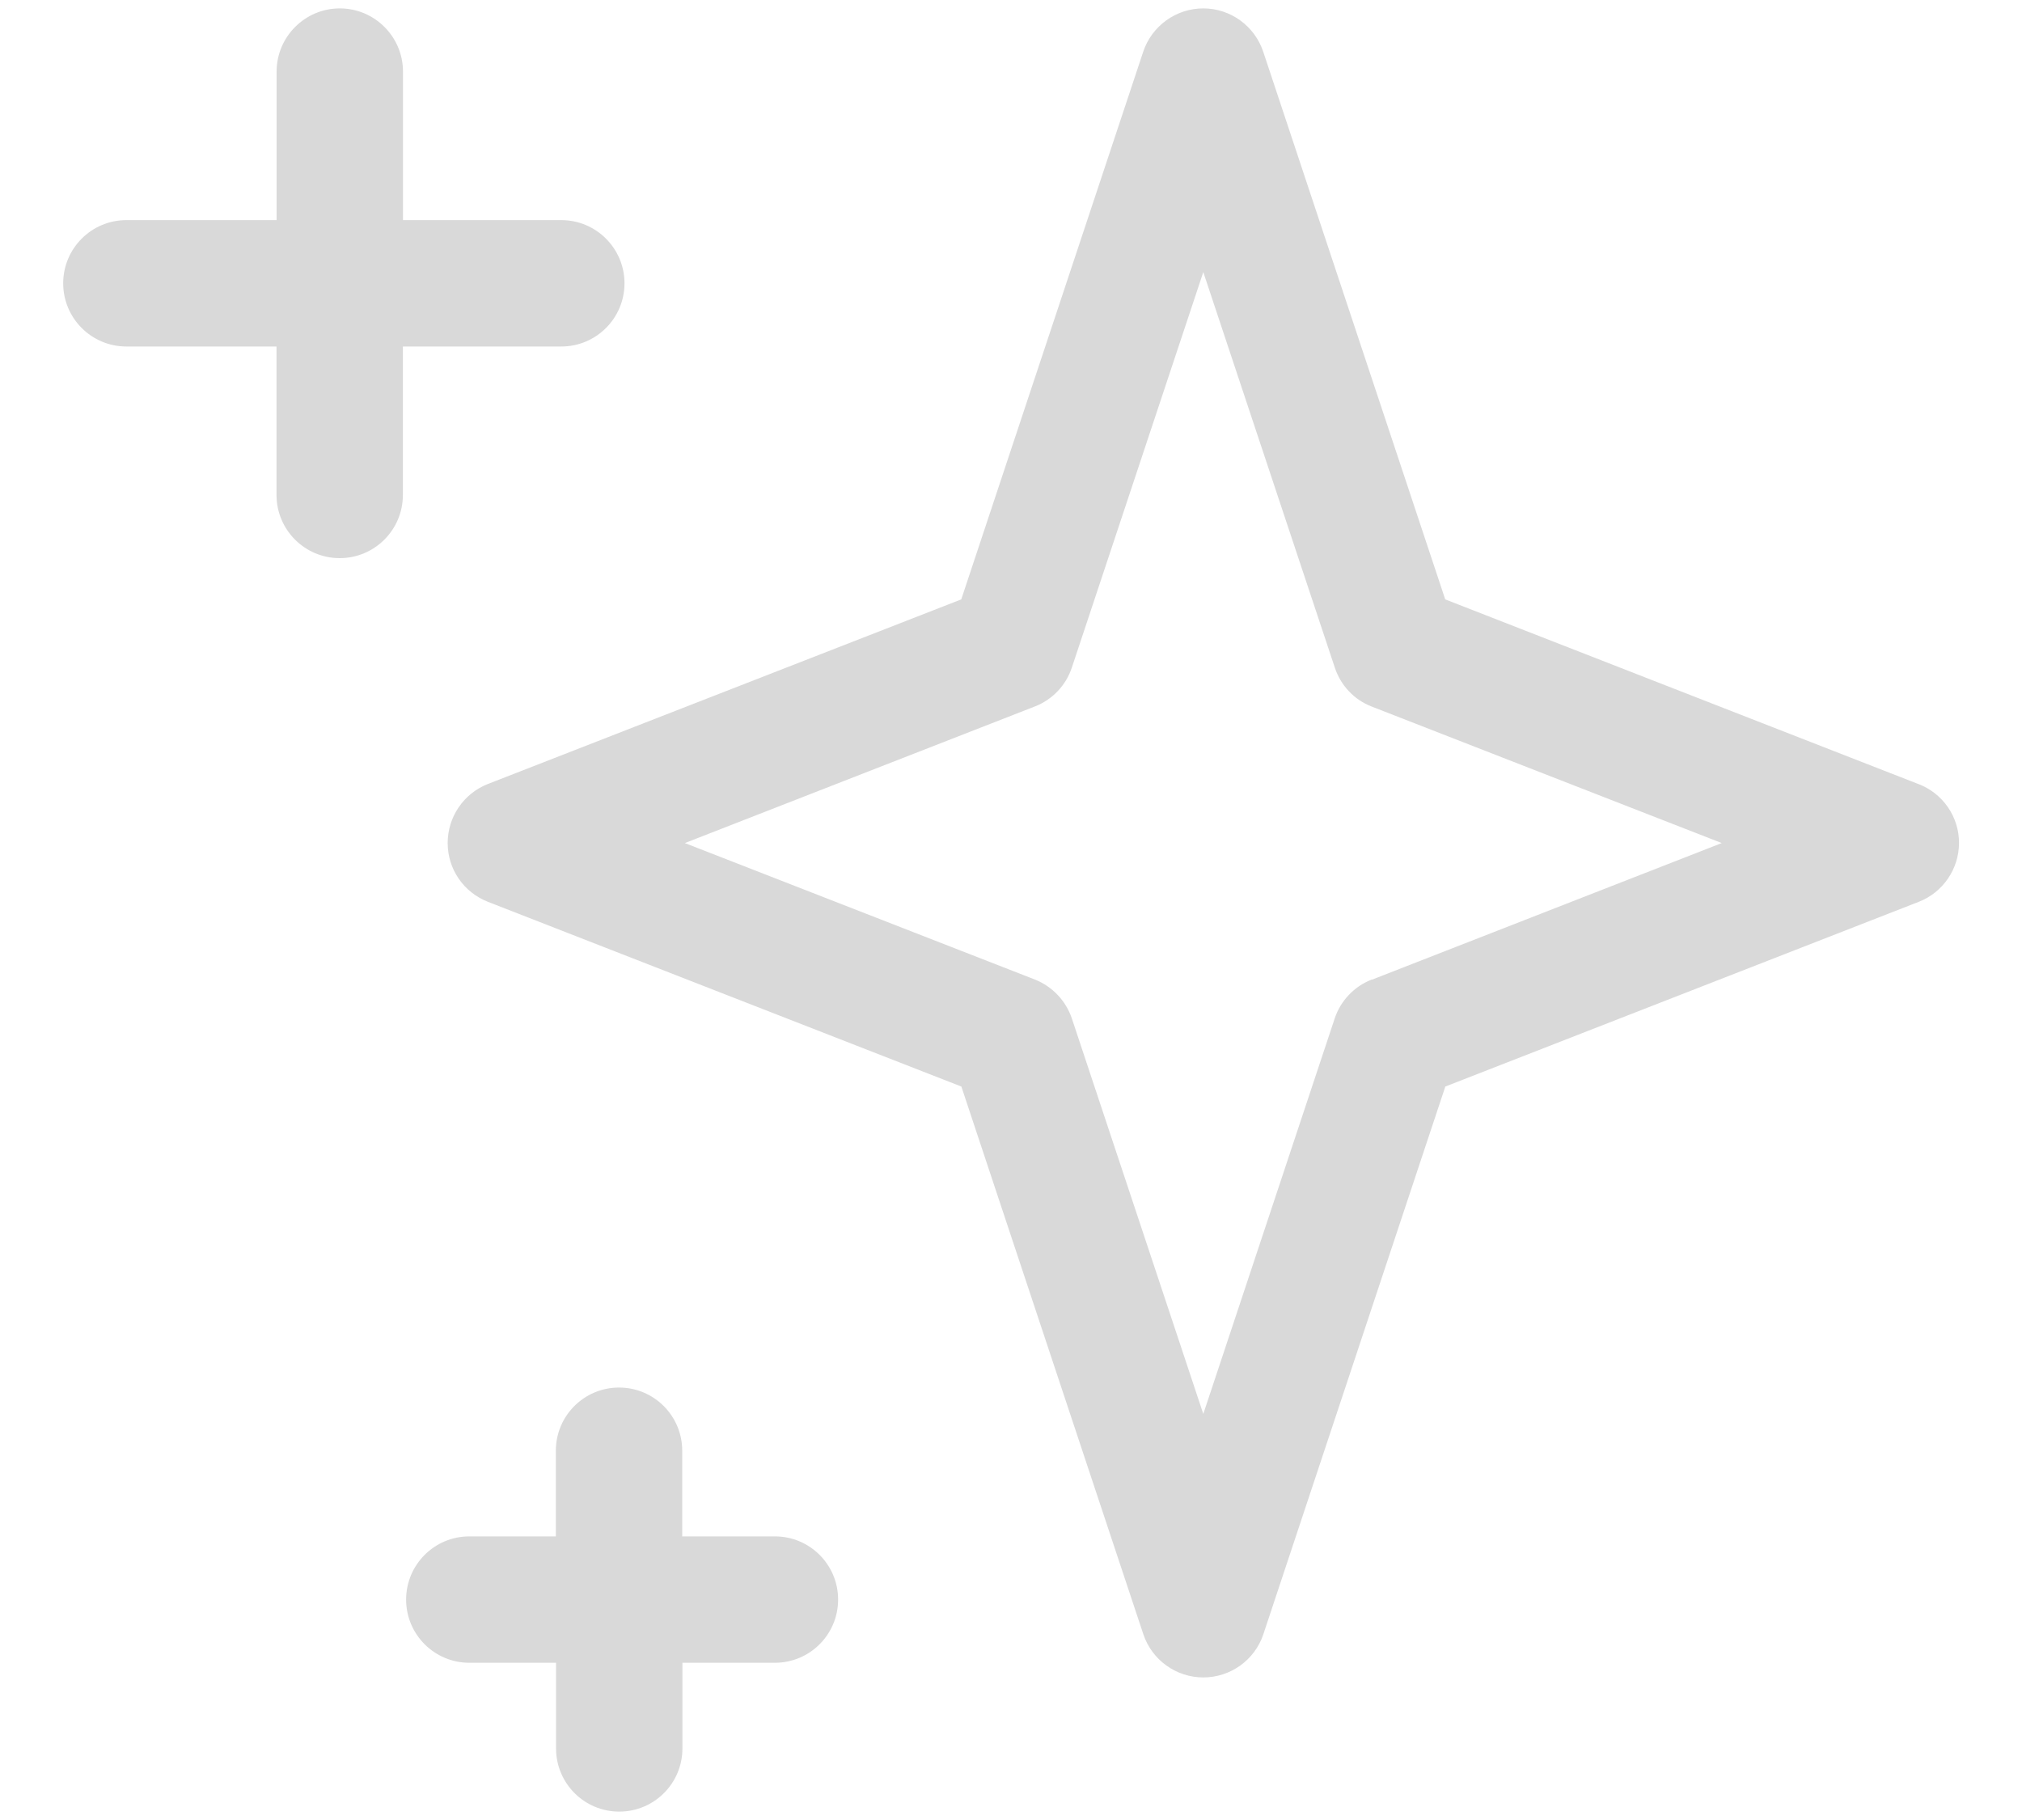
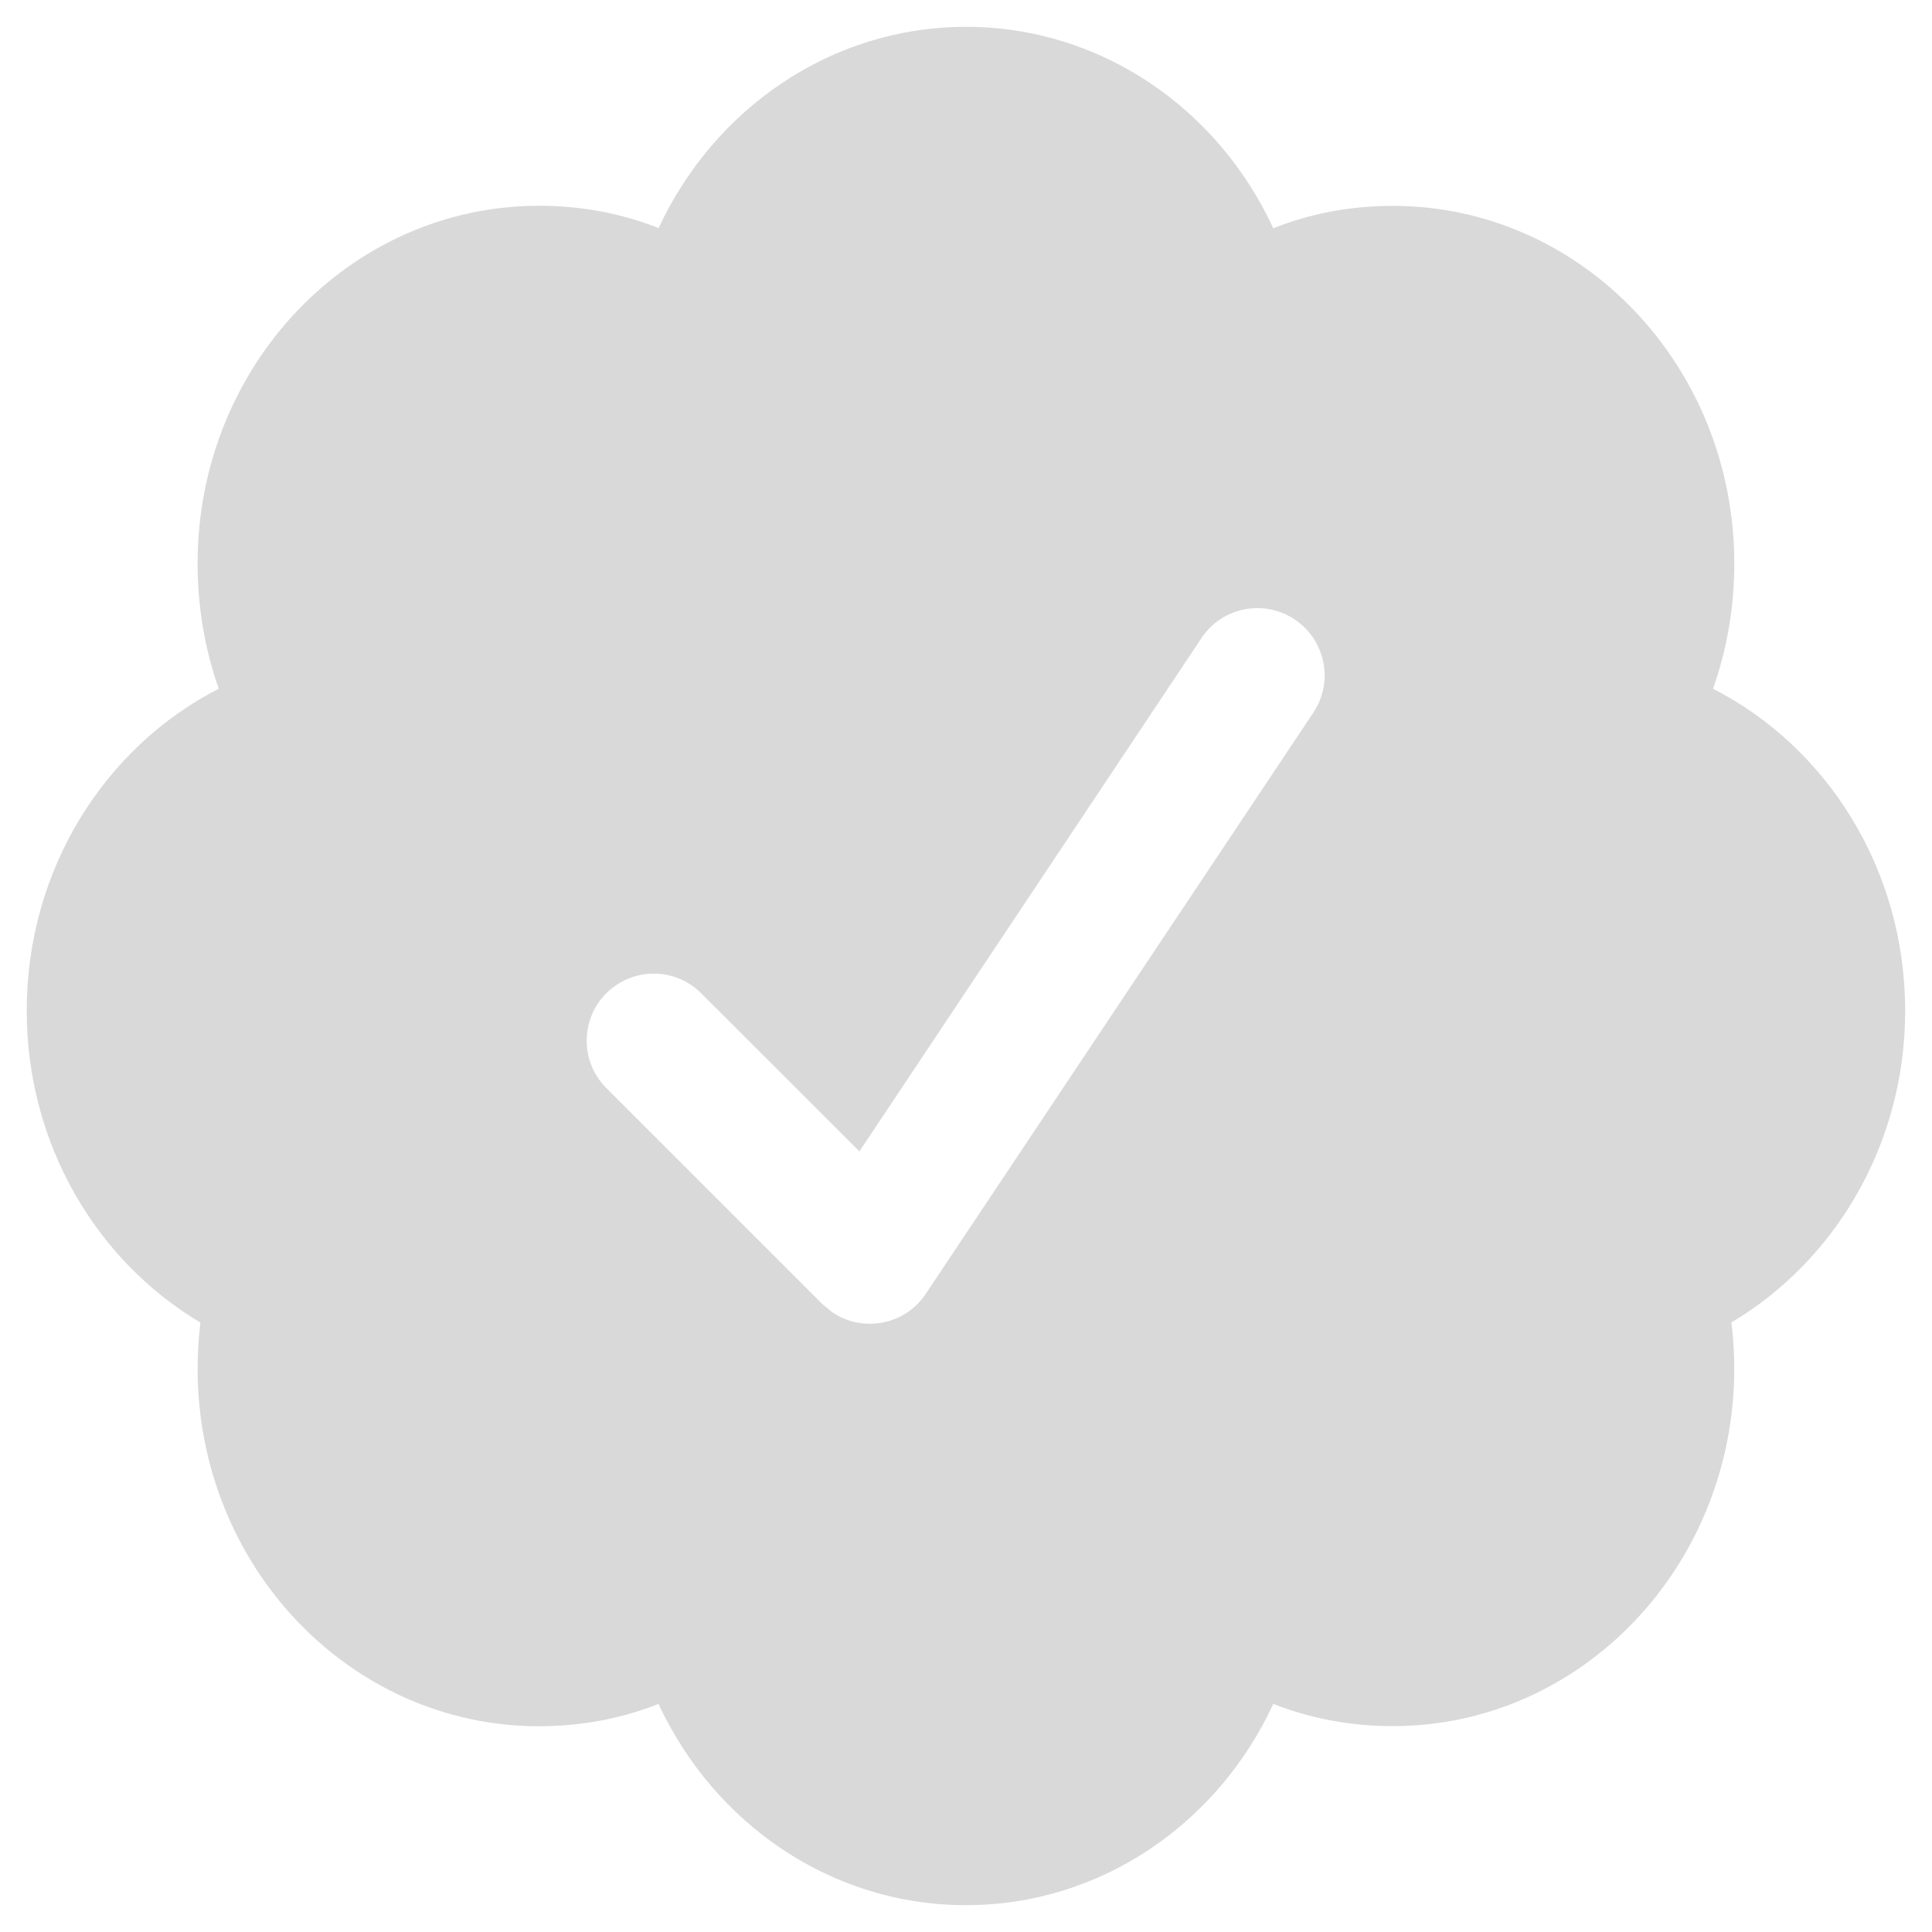
- <svg xmlns="http://www.w3.org/2000/svg" width="20" height="18" viewBox="0 0 20 18" fill="none">
-   <path d="M18.977 7.755L14.295 5.928L12.495 0.512C12.41 0.256 12.17 0.083 11.902 0.083C11.633 0.083 11.393 0.256 11.308 0.511L9.508 5.928L4.825 7.754C4.586 7.848 4.428 8.079 4.428 8.338C4.428 8.596 4.586 8.825 4.826 8.919L9.509 10.746L11.309 16.163C11.394 16.418 11.634 16.59 11.902 16.59C12.171 16.59 12.411 16.418 12.496 16.163L14.296 10.746L18.979 8.919C19.218 8.826 19.377 8.594 19.377 8.336C19.377 8.078 19.218 7.848 18.978 7.755H18.977ZM13.568 9.688C13.395 9.755 13.26 9.897 13.202 10.072L11.902 13.984L10.602 10.073C10.543 9.898 10.41 9.757 10.237 9.688L6.774 8.338L10.236 6.987C10.409 6.92 10.544 6.778 10.602 6.602L11.902 2.691L13.203 6.603C13.261 6.779 13.394 6.921 13.568 6.988L17.03 8.338L13.568 9.69L13.568 9.688ZM5.553 2.177H3.986V0.708C3.986 0.363 3.705 0.083 3.361 0.083C3.017 0.083 2.736 0.363 2.736 0.708V2.177H1.25C0.905 2.177 0.625 2.457 0.625 2.802C0.625 3.147 0.905 3.427 1.25 3.427H2.735V4.895C2.735 5.24 3.015 5.52 3.36 5.52C3.705 5.52 3.985 5.24 3.985 4.895V3.427H5.552C5.897 3.427 6.177 3.147 6.177 2.802C6.177 2.457 5.897 2.177 5.552 2.177H5.553ZM7.665 15.195H6.748V14.348C6.748 14.003 6.469 13.723 6.123 13.723C5.777 13.723 5.498 14.003 5.498 14.348V15.195H4.642C4.297 15.195 4.017 15.475 4.017 15.82C4.017 16.165 4.297 16.445 4.642 16.445H5.5V17.292C5.5 17.637 5.779 17.917 6.125 17.917C6.471 17.917 6.75 17.637 6.75 17.292V16.445H7.665C8.01 16.445 8.29 16.165 8.29 15.82C8.29 15.475 8.01 15.195 7.665 15.195Z" fill="#D9D9D9" />
+ <svg xmlns="http://www.w3.org/2000/svg" width="18" height="18" viewBox="0 0 18 18" fill="none">
+   <path d="M17.75 9.417C17.75 8.1 17.021 6.958 15.96 6.417C16.088 6.054 16.158 5.662 16.158 5.25C16.158 3.408 14.733 1.918 12.977 1.918C12.585 1.918 12.21 1.988 11.863 2.127C11.348 1.012 10.258 0.25 9 0.25C7.742 0.25 6.653 1.014 6.136 2.125C5.79 1.988 5.414 1.917 5.022 1.917C3.264 1.917 1.841 3.408 1.841 5.25C1.841 5.662 1.91 6.053 2.038 6.417C0.978 6.958 0.249 8.098 0.249 9.417C0.249 10.662 0.901 11.748 1.867 12.322C1.851 12.463 1.841 12.605 1.841 12.75C1.841 14.592 3.264 16.083 5.022 16.083C5.414 16.083 5.789 16.012 6.135 15.875C6.652 16.987 7.74 17.75 8.999 17.75C10.259 17.75 11.348 16.987 11.863 15.875C12.209 16.011 12.584 16.082 12.977 16.082C14.735 16.082 16.158 14.59 16.158 12.748C16.158 12.603 16.148 12.462 16.131 12.321C17.096 11.748 17.75 10.662 17.75 9.418V9.417ZM12.237 6.638L8.625 12.055C8.504 12.236 8.307 12.333 8.104 12.333C7.985 12.333 7.864 12.3 7.757 12.228L7.662 12.15L5.649 10.137C5.405 9.893 5.405 9.498 5.649 9.254C5.893 9.011 6.289 9.009 6.532 9.254L8.007 10.727L11.195 5.943C11.387 5.656 11.775 5.58 12.062 5.771C12.35 5.963 12.428 6.351 12.237 6.638V6.638Z" fill="#D9D9D9" />
</svg>
